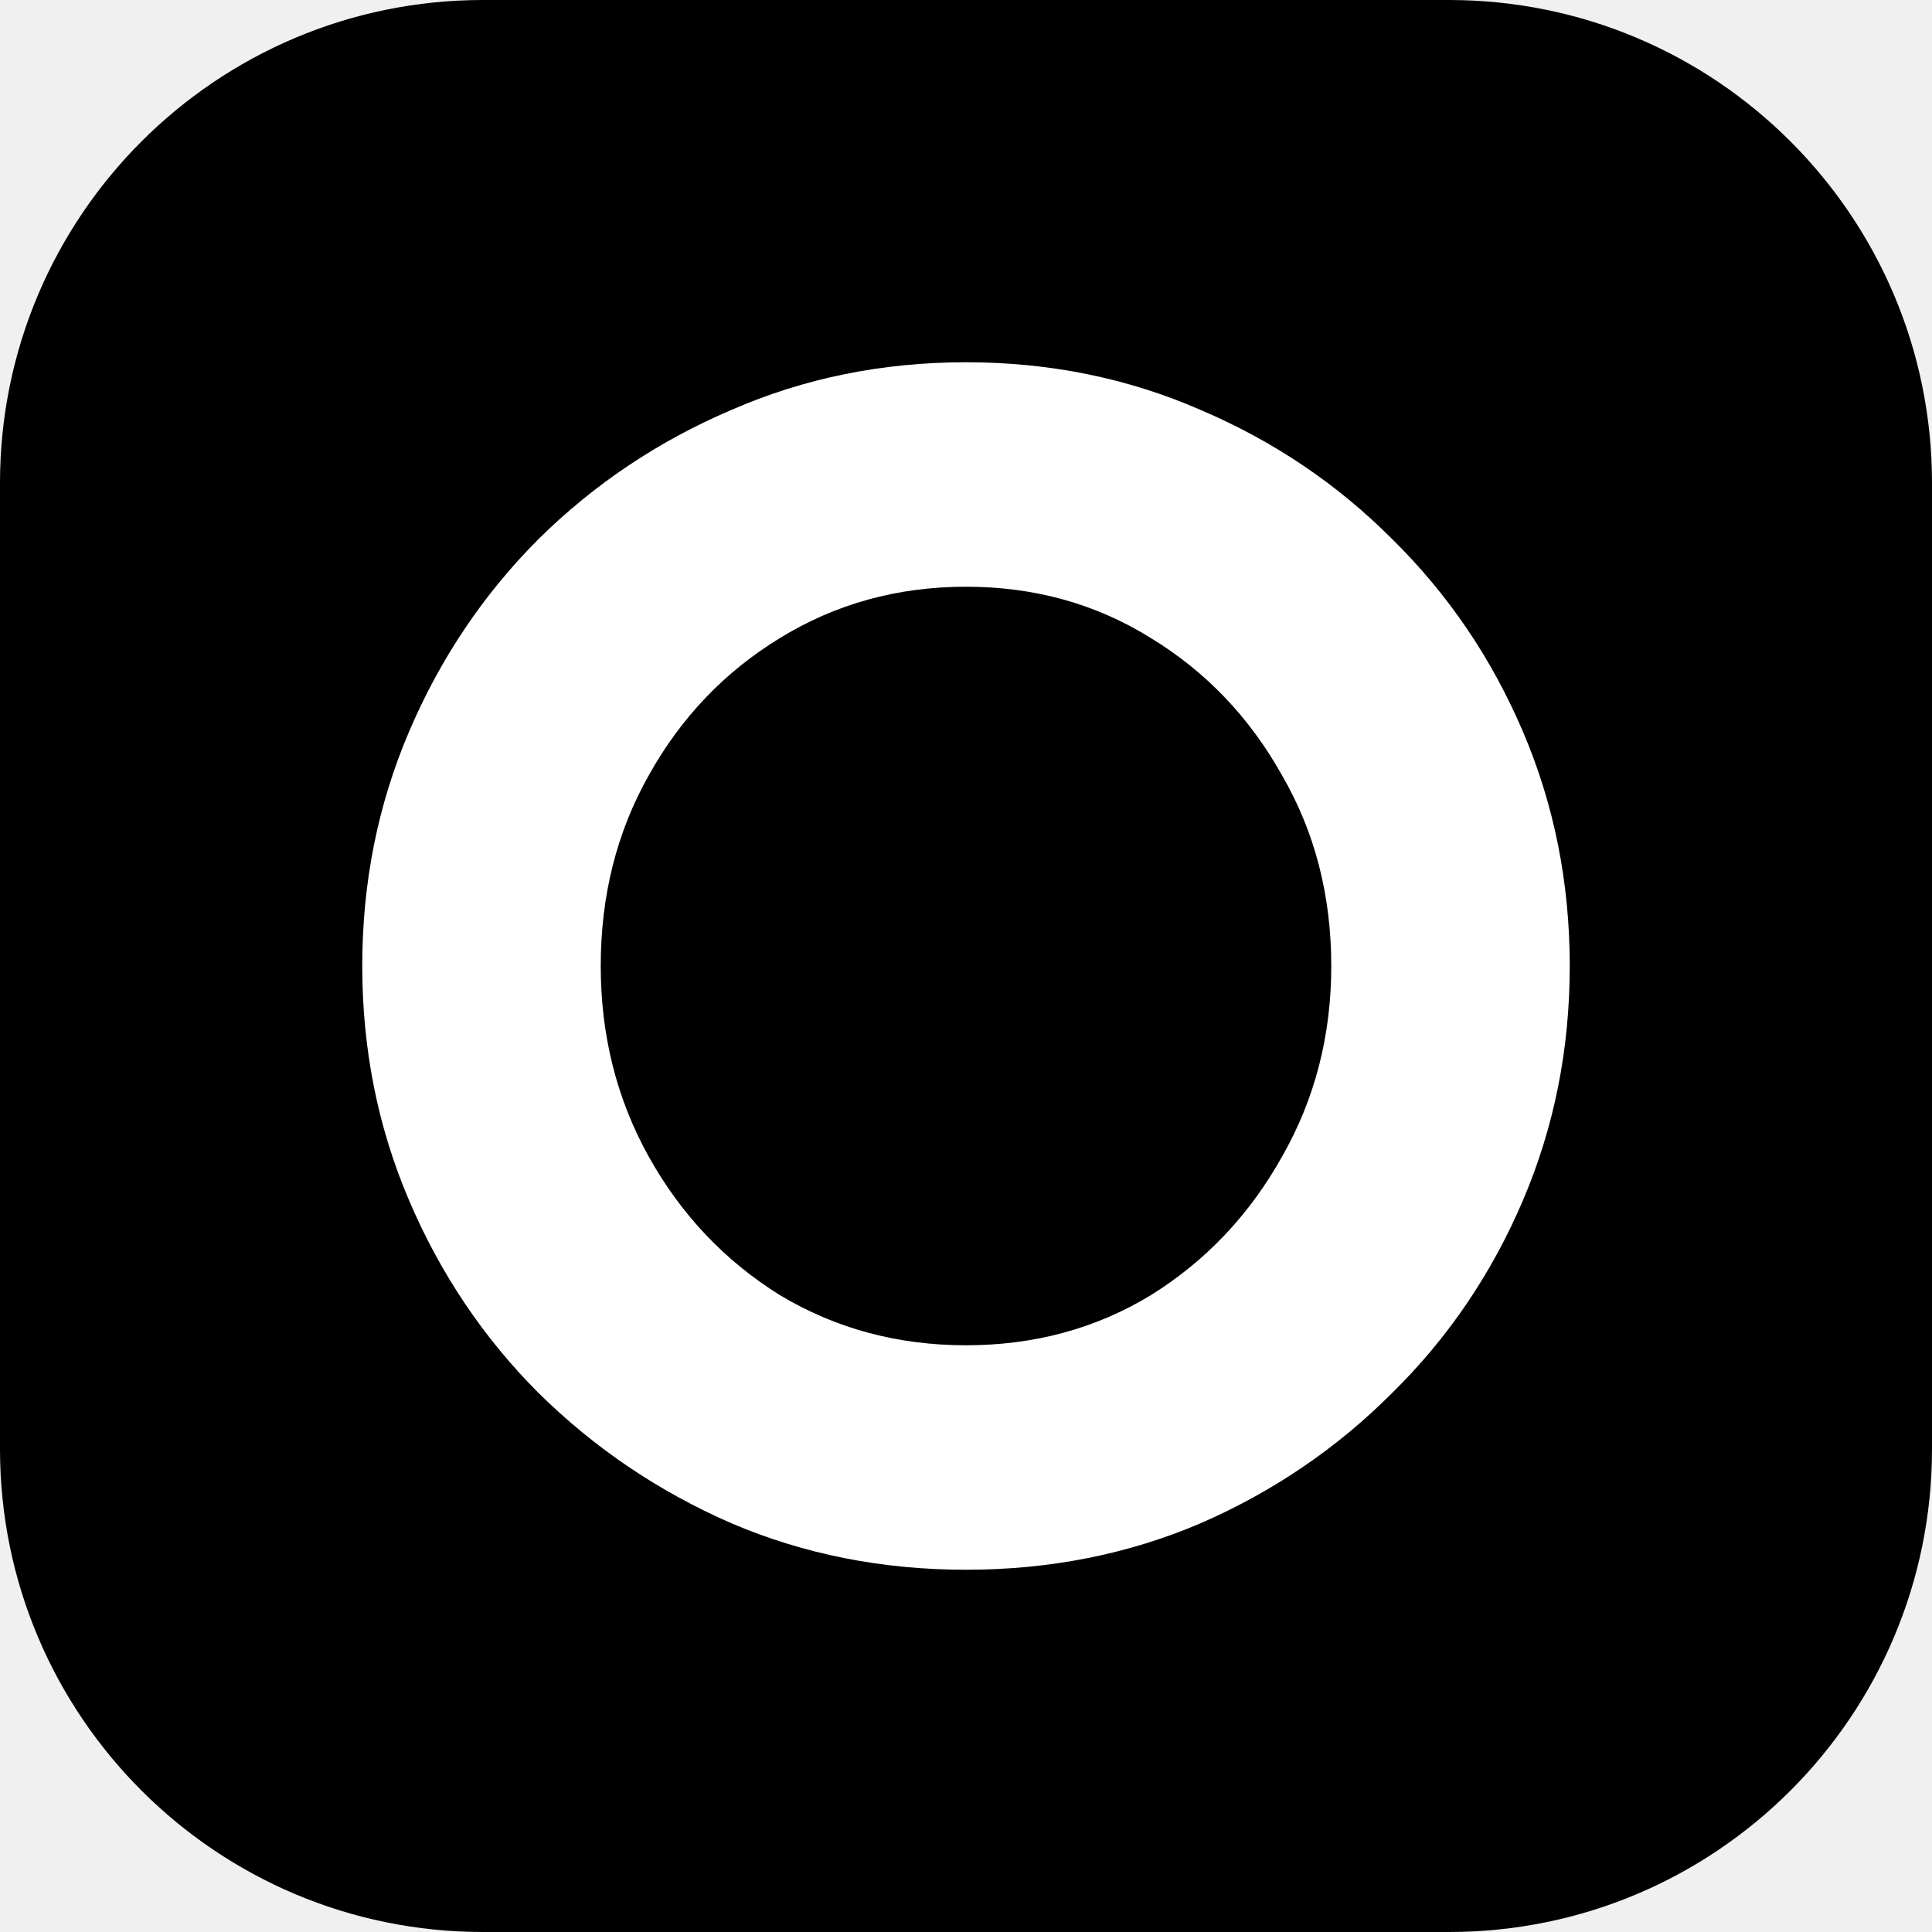
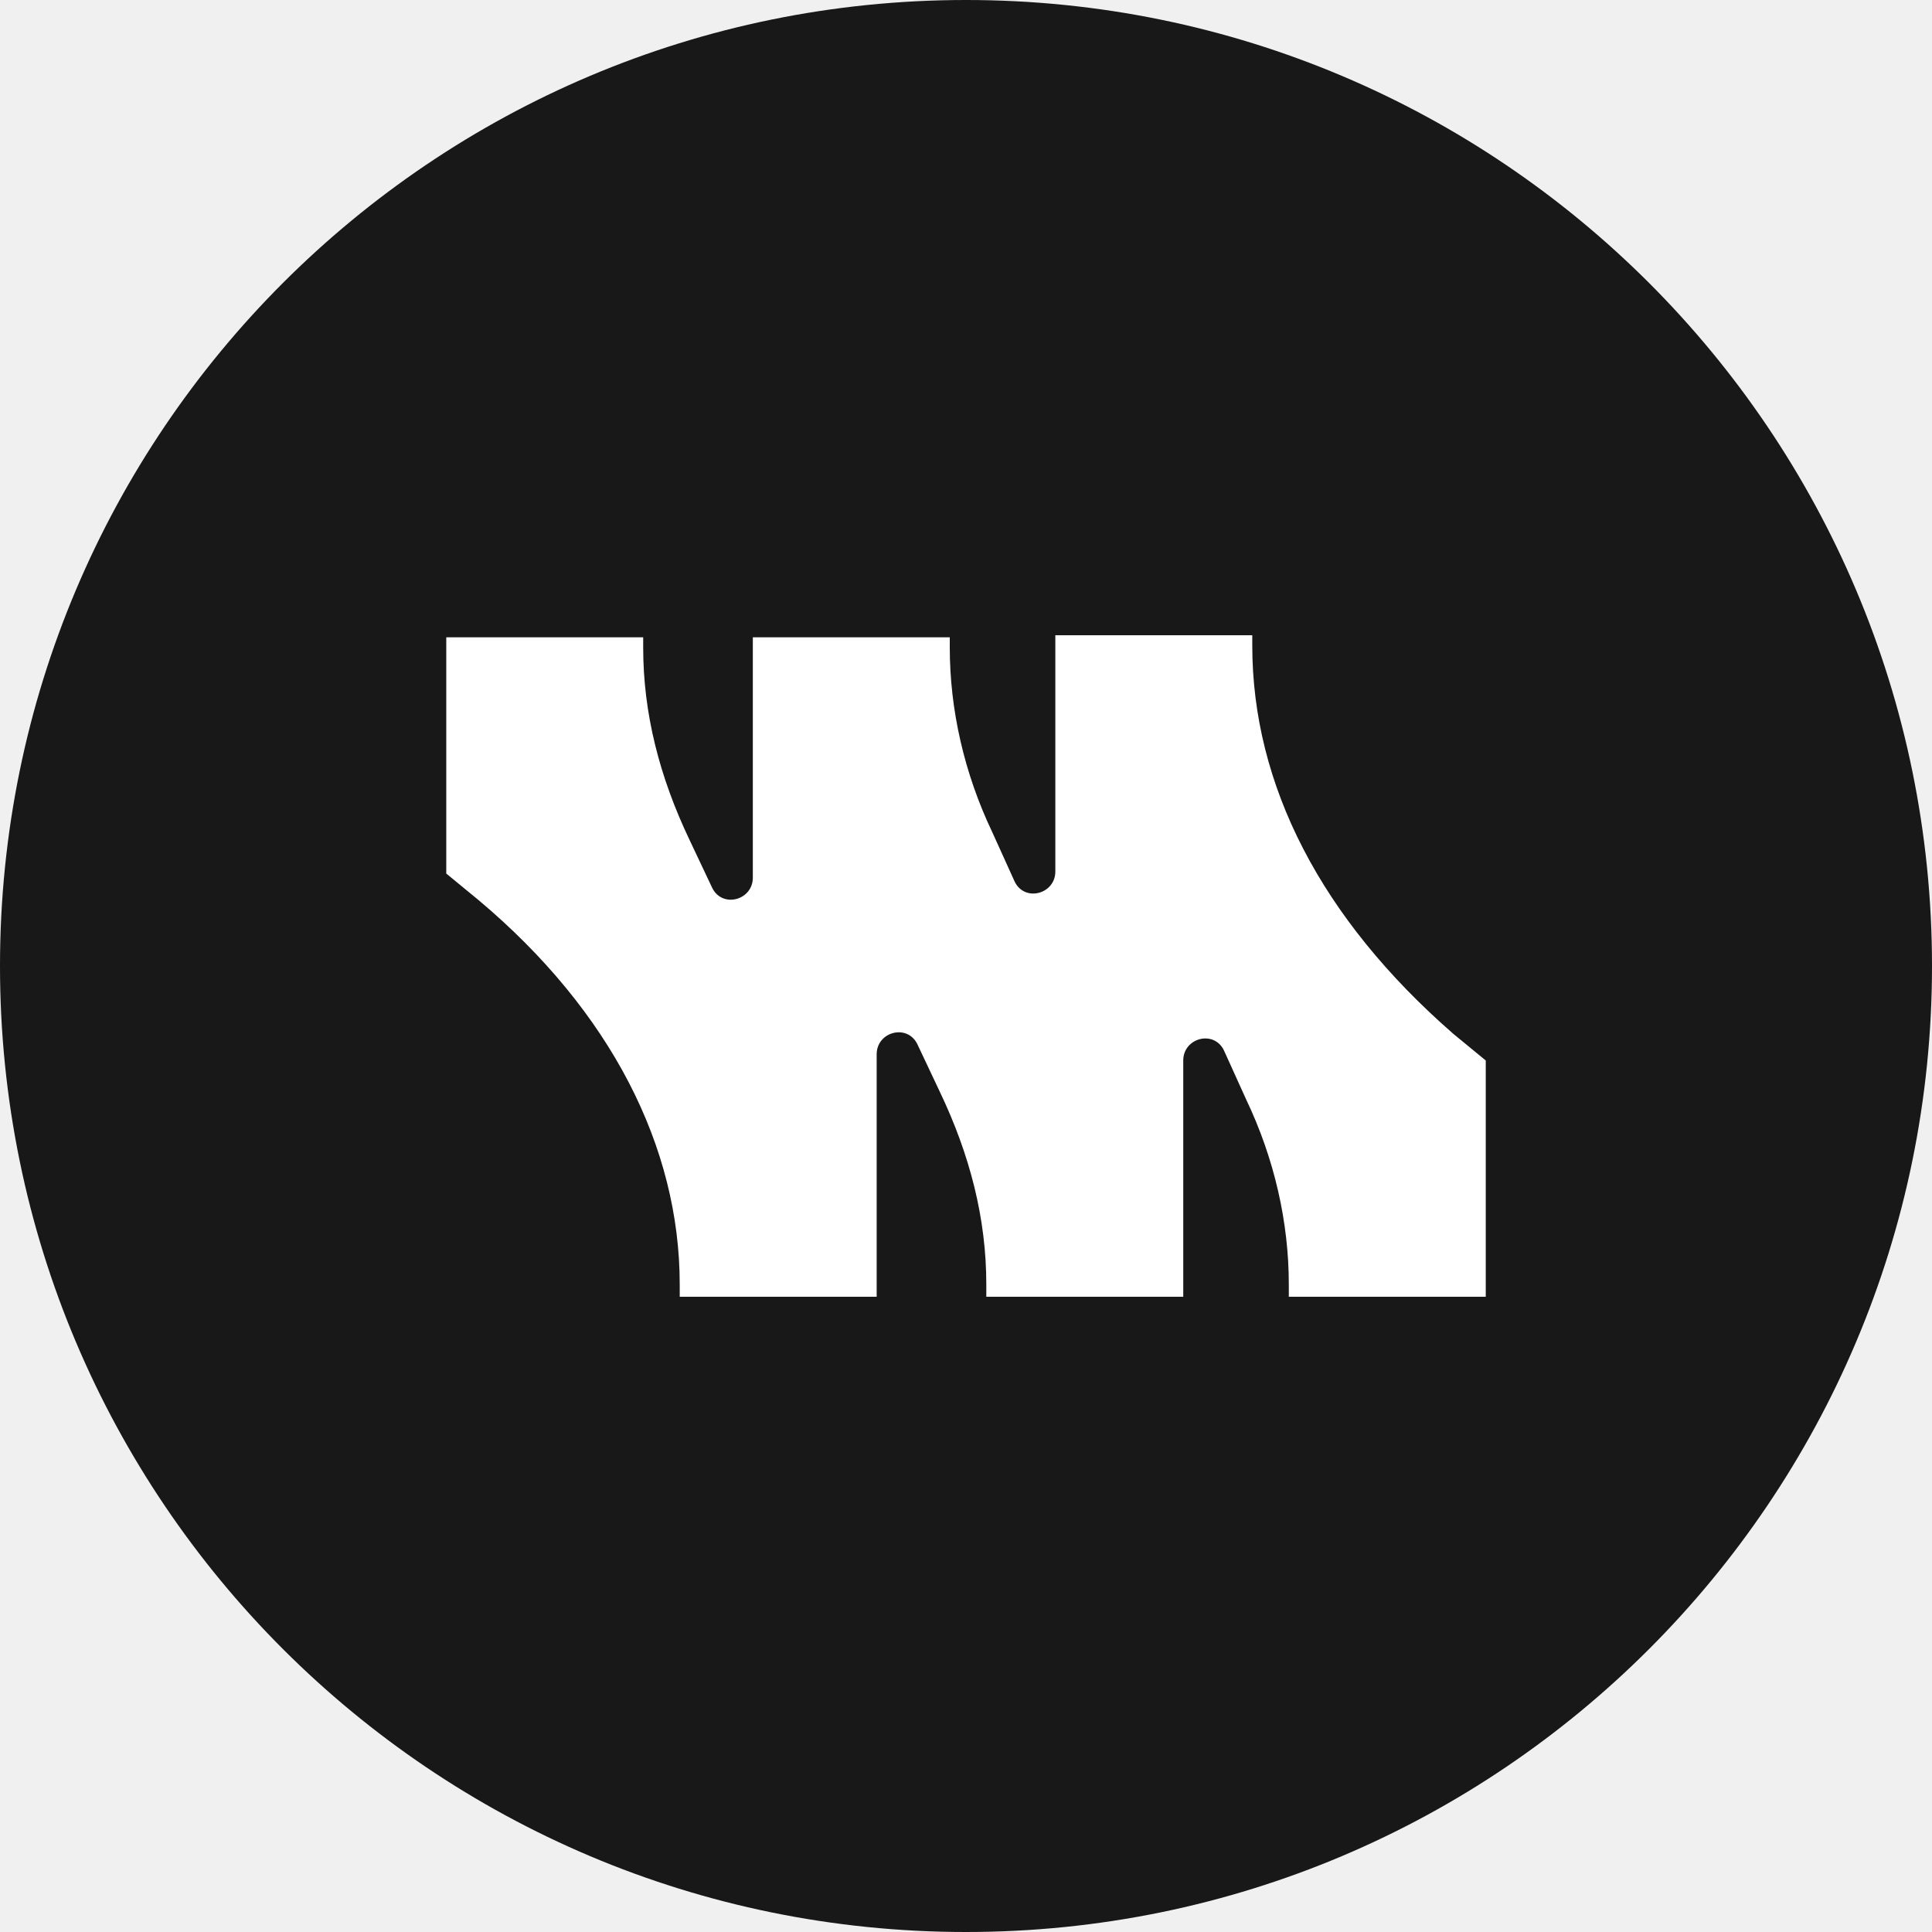
- <svg xmlns="http://www.w3.org/2000/svg" width="16" height="16" viewBox="0 0 16 16" fill="none">
-   <rect width="16" height="16" rx="4" fill="black" />
-   <path d="M8 13C7.307 13 6.659 12.872 6.057 12.615C5.454 12.352 4.922 11.992 4.46 11.536C4.005 11.081 3.648 10.55 3.389 9.944C3.13 9.339 3 8.691 3 8C3 7.309 3.13 6.661 3.389 6.056C3.648 5.45 4.005 4.92 4.46 4.464C4.922 4.008 5.454 3.652 6.057 3.395C6.659 3.132 7.307 3 8 3C8.693 3 9.341 3.132 9.943 3.395C10.546 3.652 11.074 4.008 11.529 4.464C11.992 4.92 12.352 5.45 12.611 6.056C12.87 6.661 13 7.309 13 8C13 8.691 12.87 9.339 12.611 9.944C12.352 10.55 11.992 11.081 11.529 11.536C11.074 11.992 10.546 12.352 9.943 12.615C9.341 12.872 8.693 13 8 13ZM8 11.141C8.567 11.141 9.078 11.002 9.534 10.724C9.989 10.44 10.349 10.058 10.616 9.581C10.889 9.104 11.025 8.577 11.025 8C11.025 7.416 10.889 6.889 10.616 6.419C10.349 5.942 9.989 5.564 9.534 5.286C9.078 5.001 8.567 4.859 8 4.859C7.433 4.859 6.918 5.001 6.456 5.286C6.001 5.564 5.64 5.942 5.374 6.419C5.108 6.889 4.975 7.416 4.975 8C4.975 8.577 5.108 9.104 5.374 9.581C5.64 10.058 6.001 10.44 6.456 10.724C6.918 11.002 7.433 11.141 8 11.141Z" fill="white" />
+ <svg xmlns="http://www.w3.org/2000/svg" width="80" height="80" viewBox="0 0 80 80" fill="none">
+   <rect width="80" height="80" rx="40" fill="#181818" />
+   <path d="M28.146 53.185V53.695H36.301V43.657C36.301 42.722 37.562 42.382 37.983 43.232L38.907 45.189C40.168 47.826 40.841 50.463 40.841 53.185V53.695H48.996V43.913C48.996 42.977 50.257 42.637 50.677 43.487L51.602 45.529C52.779 47.996 53.367 50.633 53.367 53.185V53.695H61.522V43.913L60.177 42.807C54.712 38.043 51.854 32.514 51.854 26.729V26.304L43.699 26.304V36.087C43.699 37.022 42.438 37.363 42.018 36.512L41.093 34.47C39.916 32.003 39.328 29.366 39.328 26.814V26.389H31.173V36.342C31.173 37.278 29.912 37.618 29.492 36.767L28.567 34.811C27.306 32.174 26.633 29.537 26.633 26.814V26.389H18.479V36.172L19.824 37.278C25.288 41.871 28.146 47.486 28.146 53.185Z" fill="white" />
</svg>
